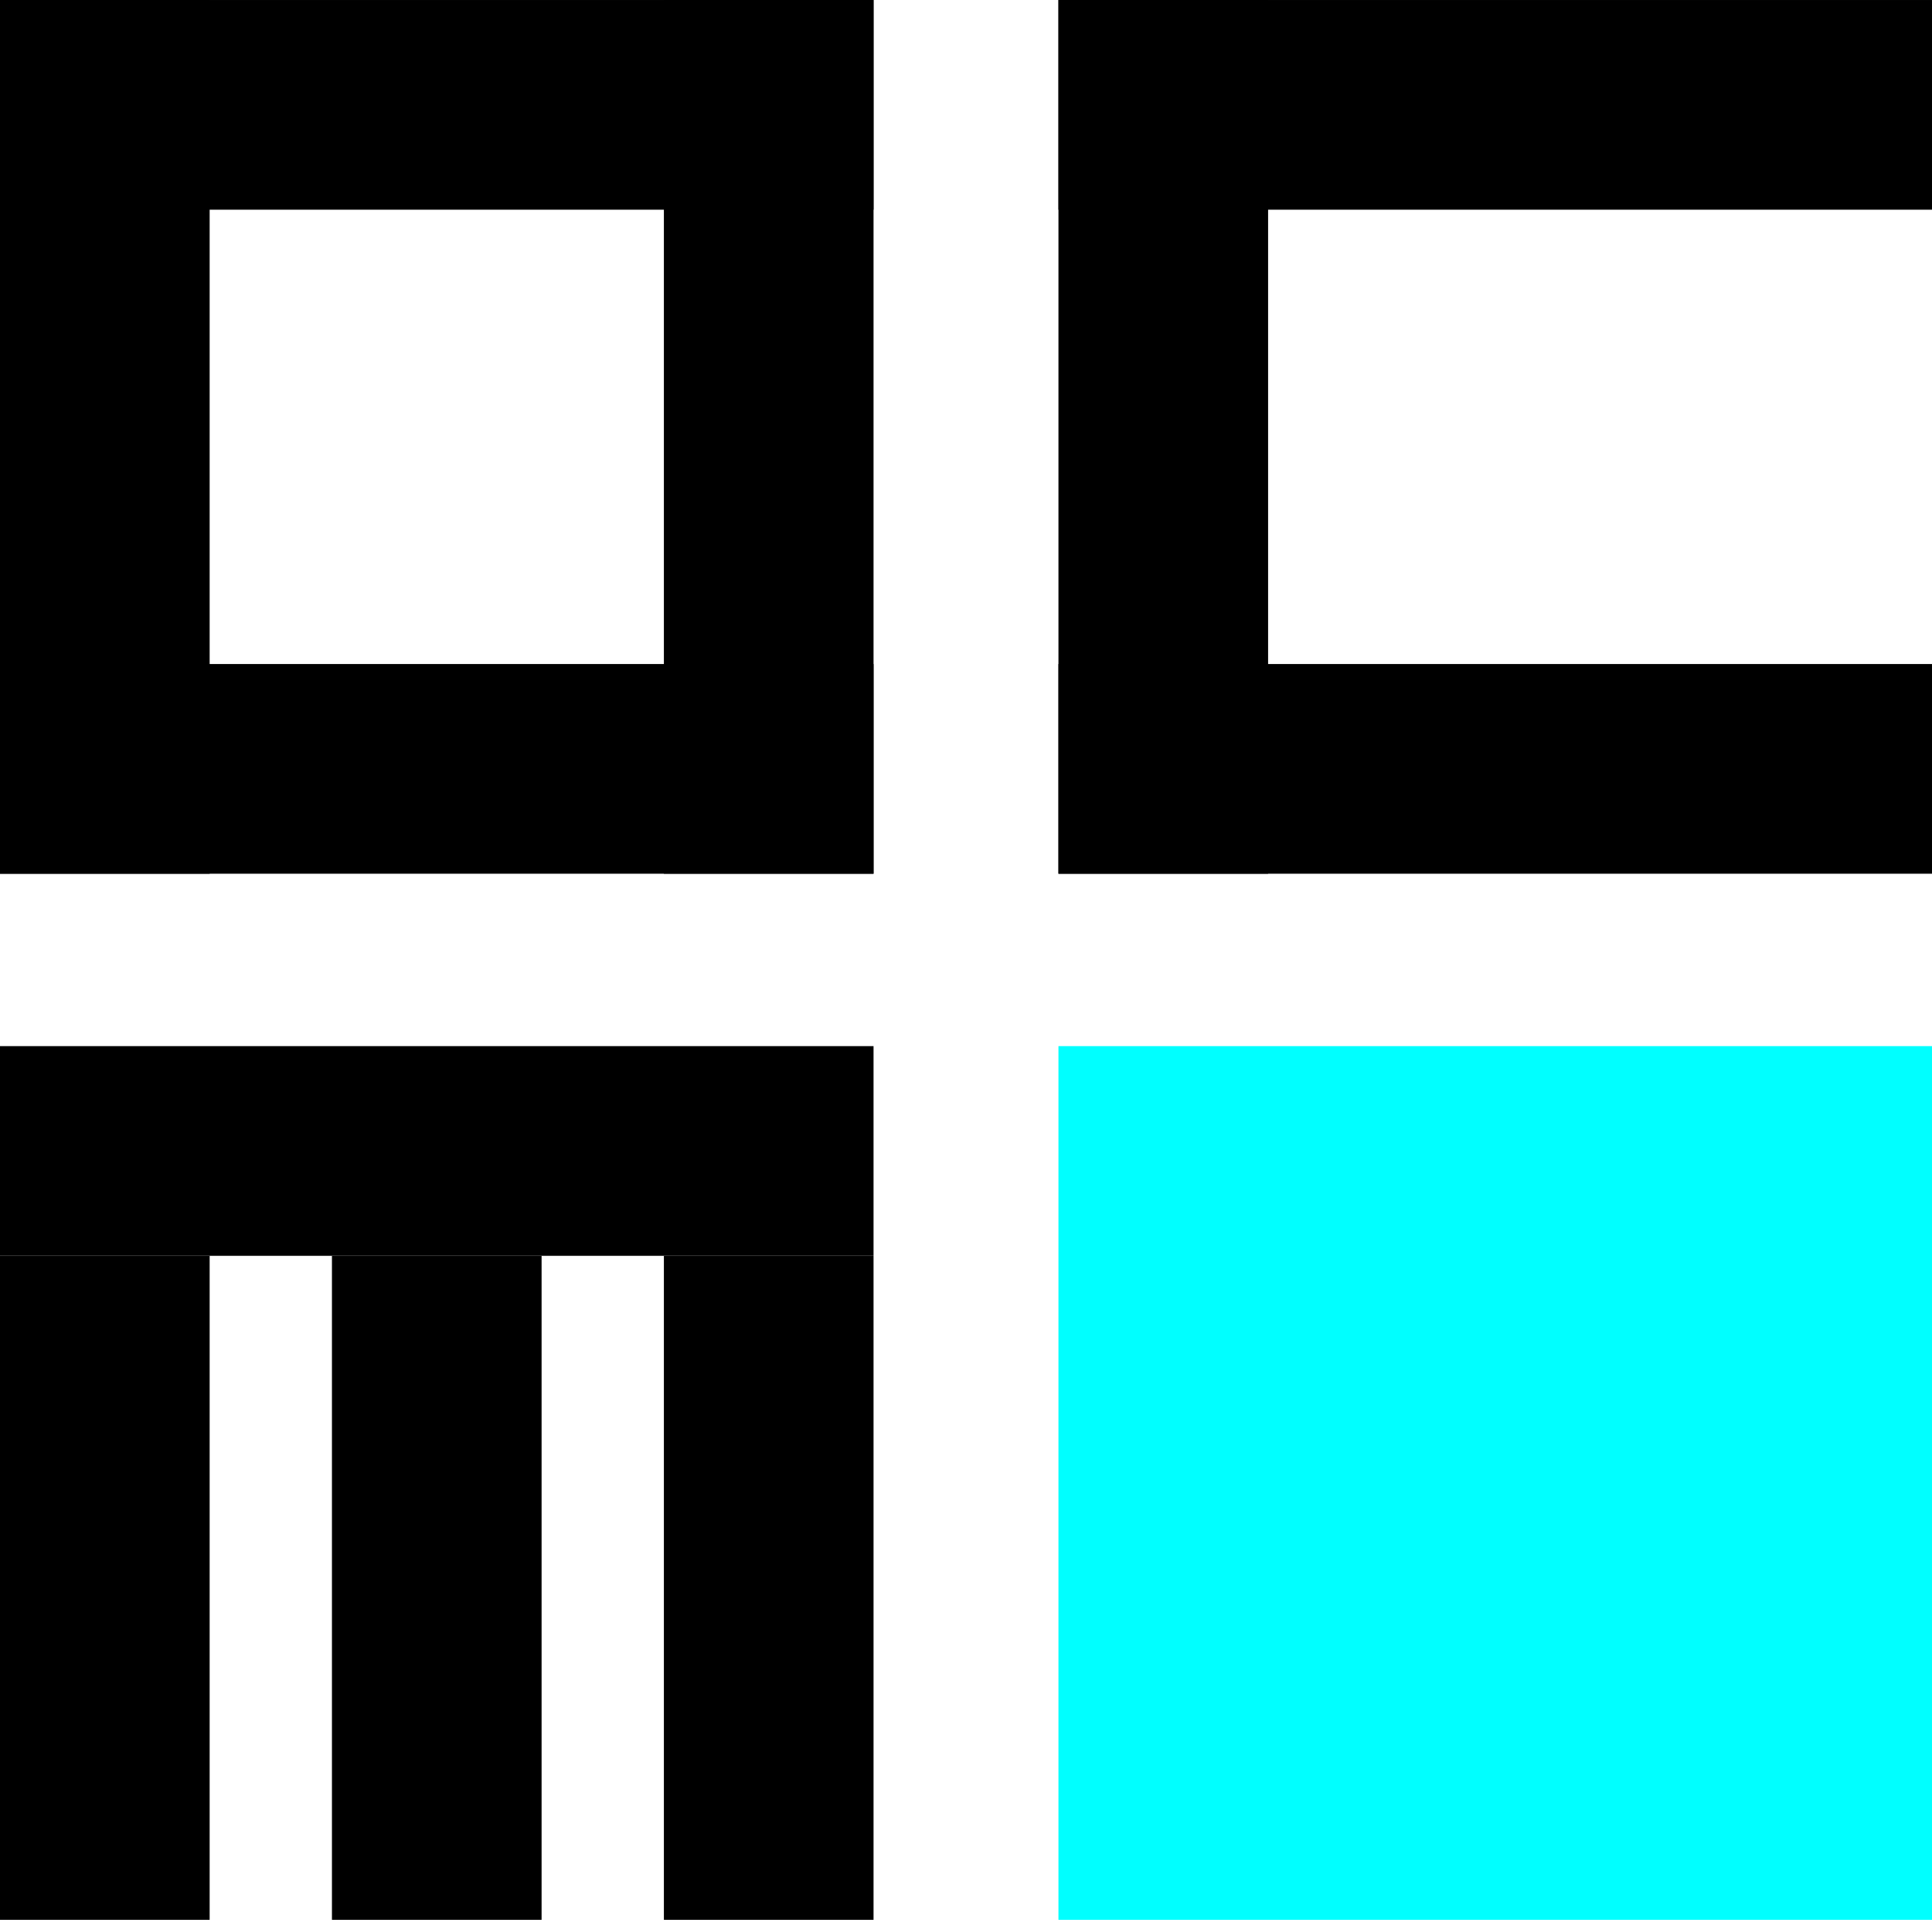
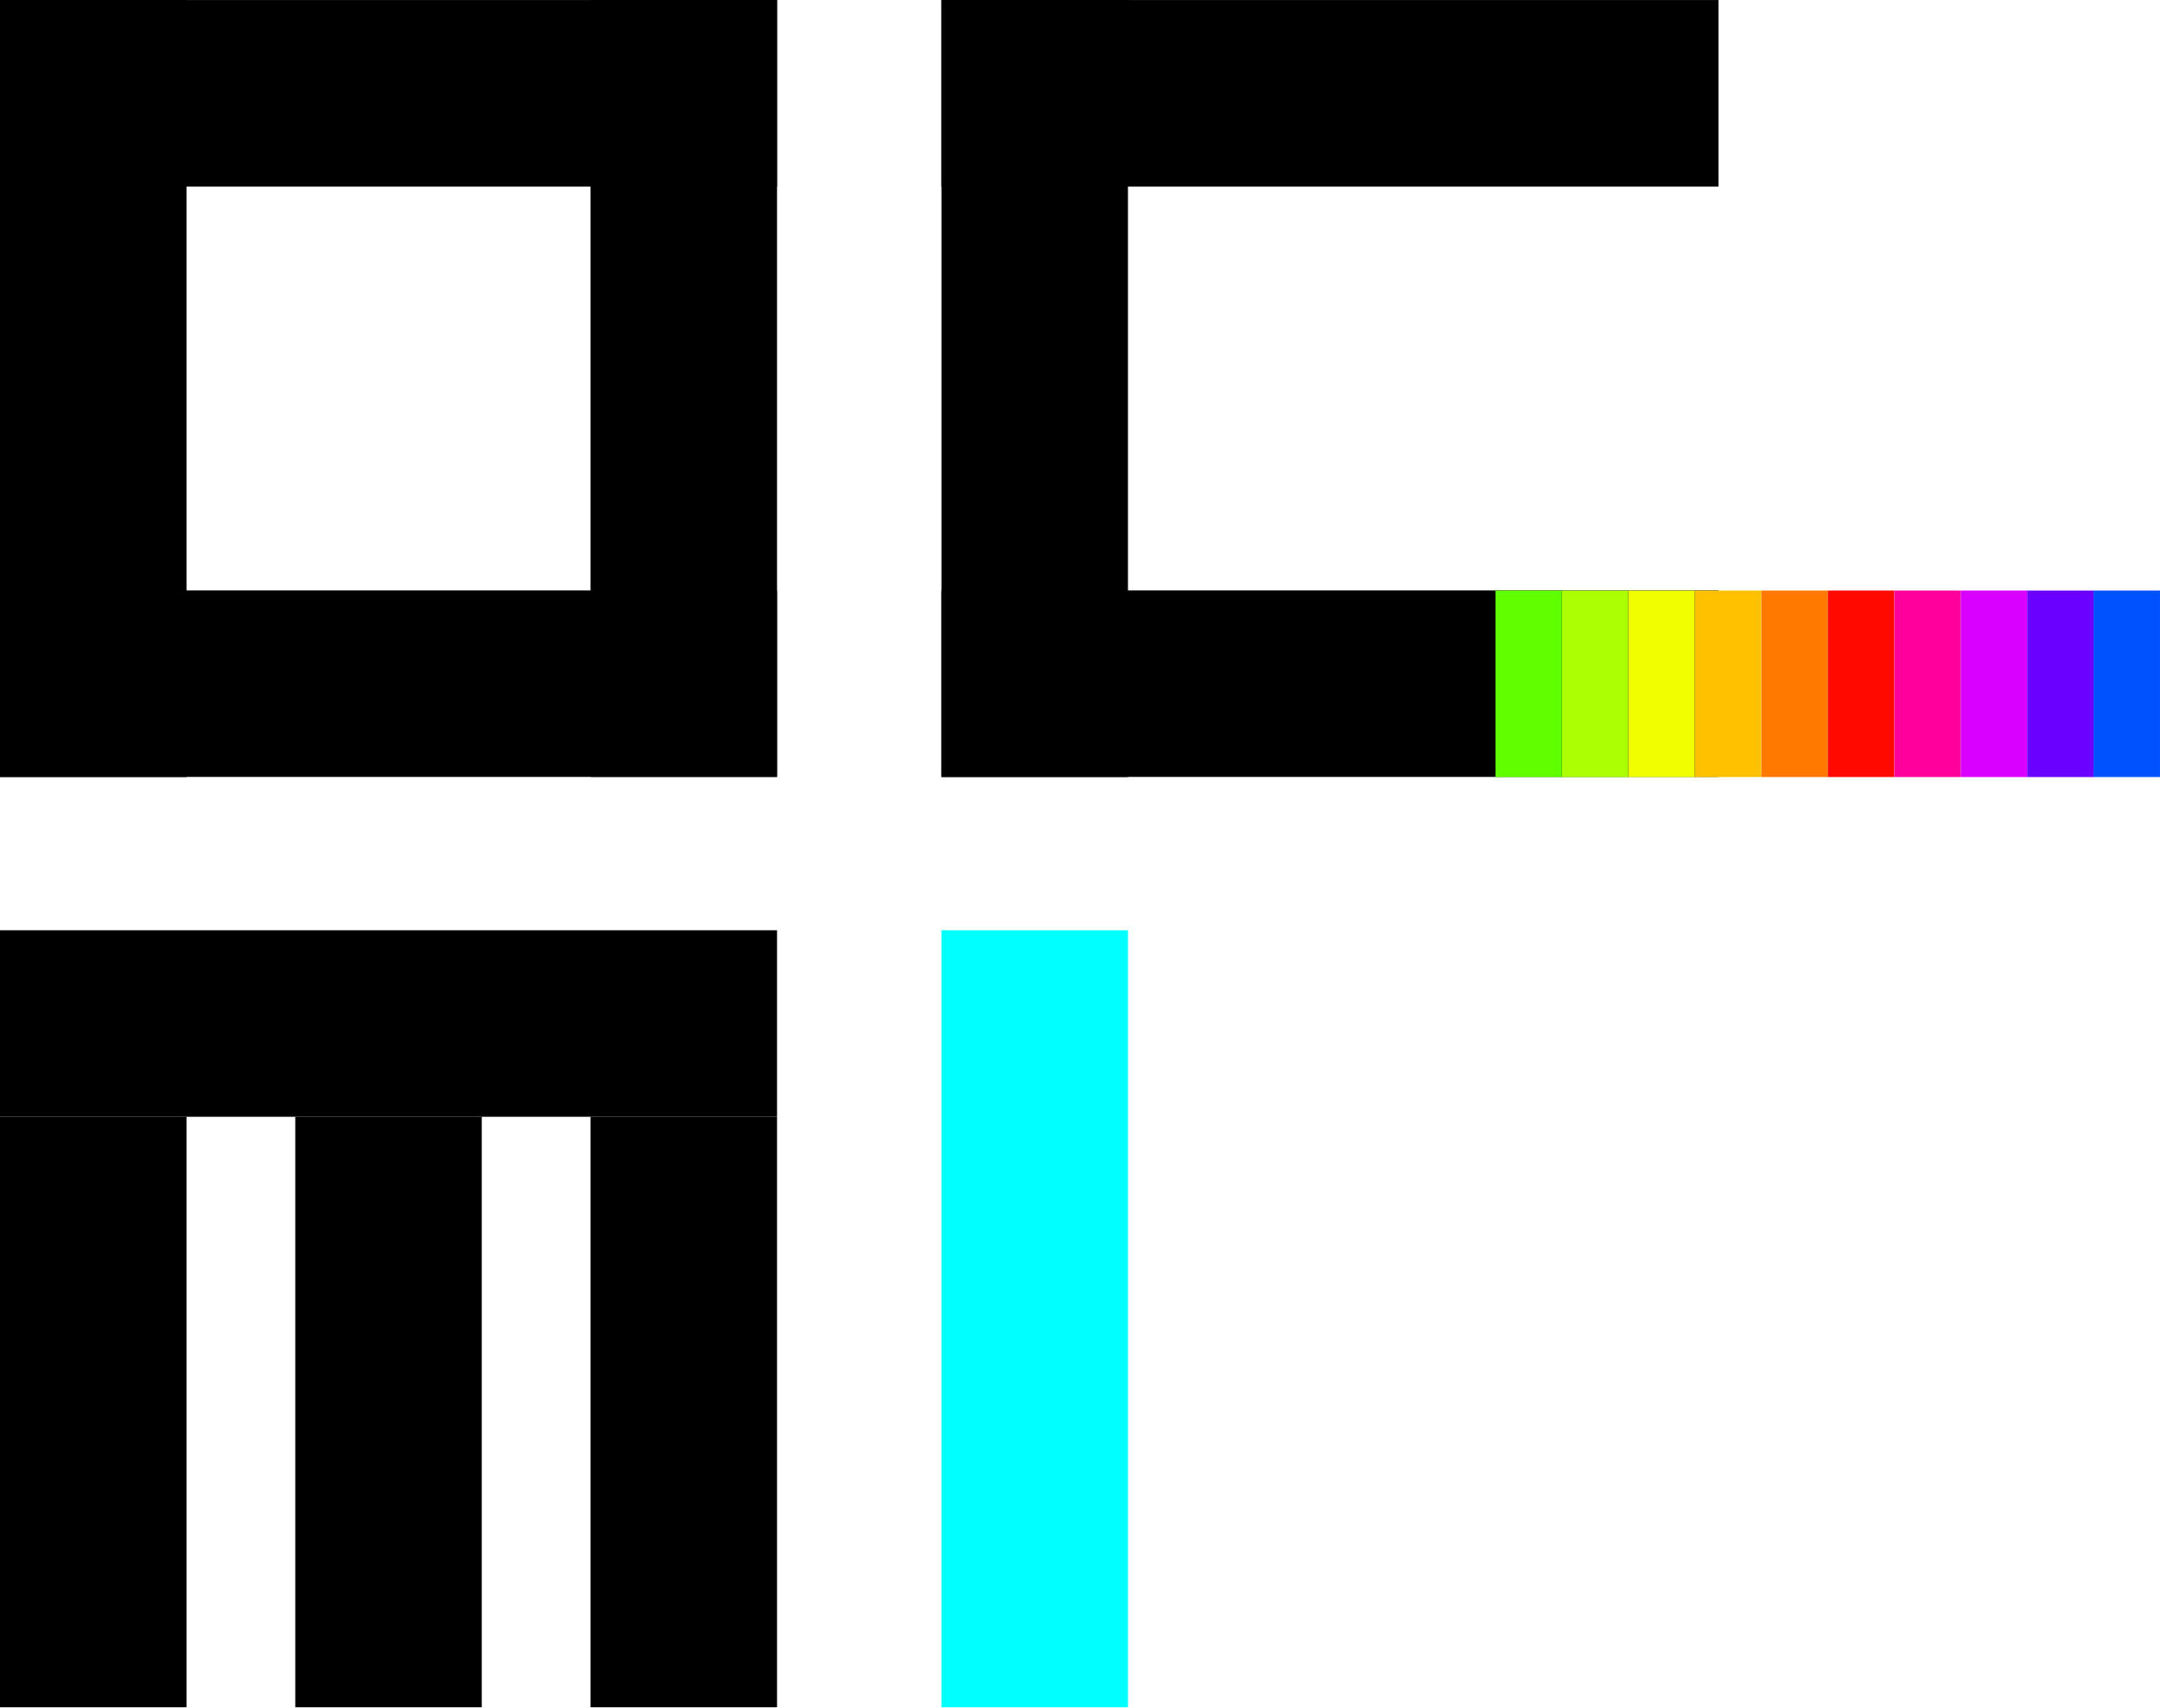
- <svg xmlns="http://www.w3.org/2000/svg" width="55.292mm" height="54.933mm" viewBox="0 0 55.292 54.933" version="1.1" id="svg5">
+ <svg xmlns="http://www.w3.org/2000/svg" width="17.198mm" height="13.594mm" viewBox="0 0 17.198 13.594" version="1.1" id="svg5">
  <defs id="defs2" />
  <g id="layer1" transform="translate(-34.40612,-72.26067)">
-     <rect style="font-variation-settings:normal;opacity:1;vector-effect:none;fill:#000000;fill-opacity:1;stroke-width:20;stroke-linecap:butt;stroke-linejoin:miter;stroke-miterlimit:4;stroke-dasharray:none;stroke-dashoffset:0;stroke-opacity:1;-inkscape-stroke:none;paint-order:markers stroke fill;stop-color:#000000;stop-opacity:1" id="rect1262" width="25" height="6" x="34.406" y="72.261" />
-     <rect style="font-variation-settings:normal;opacity:1;vector-effect:none;fill:#000000;fill-opacity:1;stroke-width:20;stroke-linecap:butt;stroke-linejoin:miter;stroke-miterlimit:4;stroke-dasharray:none;stroke-dashoffset:0;stroke-opacity:1;-inkscape-stroke:none;paint-order:markers stroke fill;stop-color:#000000;stop-opacity:1" id="rect1264" width="6" height="25" x="34.406" y="72.261" />
-     <rect style="font-variation-settings:normal;vector-effect:none;fill:#000000;fill-opacity:1;stroke-width:20;stroke-linecap:butt;stroke-linejoin:miter;stroke-miterlimit:4;stroke-dasharray:none;stroke-dashoffset:0;stroke-opacity:1;-inkscape-stroke:none;paint-order:markers stroke fill;stop-color:#000000" id="rect1264-8" width="6" height="19" x="-40.406" y="-127.194" transform="scale(-1)" />
-     <rect style="font-variation-settings:normal;vector-effect:none;fill:#000000;fill-opacity:1;stroke-width:20;stroke-linecap:butt;stroke-linejoin:miter;stroke-miterlimit:4;stroke-dasharray:none;stroke-dashoffset:0;stroke-opacity:1;-inkscape-stroke:none;paint-order:markers stroke fill;stop-color:#000000" id="rect1264-8-1" width="6" height="19" x="-49.906" y="-127.194" transform="scale(-1)" />
-     <rect style="font-variation-settings:normal;vector-effect:none;fill:#000000;fill-opacity:1;stroke-width:20;stroke-linecap:butt;stroke-linejoin:miter;stroke-miterlimit:4;stroke-dasharray:none;stroke-dashoffset:0;stroke-opacity:1;-inkscape-stroke:none;paint-order:markers stroke fill;stop-color:#000000" id="rect1264-8-1-1" width="6" height="19" x="-59.406" y="-127.194" transform="scale(-1)" />
-     <rect style="font-variation-settings:normal;vector-effect:none;fill:#000000;fill-opacity:1;stroke-width:20;stroke-linecap:butt;stroke-linejoin:miter;stroke-miterlimit:4;stroke-dasharray:none;stroke-dashoffset:0;stroke-opacity:1;-inkscape-stroke:none;paint-order:markers stroke fill;stop-color:#000000" id="rect1262-6" width="25" height="6" x="-59.406" y="-97.261" transform="scale(-1)" />
-     <rect style="font-variation-settings:normal;vector-effect:none;fill:#000000;fill-opacity:1;stroke-width:20;stroke-linecap:butt;stroke-linejoin:miter;stroke-miterlimit:4;stroke-dasharray:none;stroke-dashoffset:0;stroke-opacity:1;-inkscape-stroke:none;paint-order:markers stroke fill;stop-color:#000000" id="rect1262-8" width="25" height="6" x="64.698" y="72.261" />
-     <rect style="font-variation-settings:normal;vector-effect:none;fill:#000000;fill-opacity:1;stroke-width:20;stroke-linecap:butt;stroke-linejoin:miter;stroke-miterlimit:4;stroke-dasharray:none;stroke-dashoffset:0;stroke-opacity:1;-inkscape-stroke:none;paint-order:markers stroke fill;stop-color:#000000" id="rect1264-87" width="6" height="25" x="64.698" y="72.261" />
-     <rect style="font-variation-settings:normal;vector-effect:none;fill:#000000;fill-opacity:1;stroke-width:20;stroke-linecap:butt;stroke-linejoin:miter;stroke-miterlimit:4;stroke-dasharray:none;stroke-dashoffset:0;stroke-opacity:1;-inkscape-stroke:none;paint-order:markers stroke fill;stop-color:#000000" id="rect1262-6-1" width="25" height="6" x="-89.698" y="-97.261" transform="scale(-1)" />
-     <rect style="font-variation-settings:normal;vector-effect:none;fill:#000000;fill-opacity:1;stroke-width:20;stroke-linecap:butt;stroke-linejoin:miter;stroke-miterlimit:4;stroke-dasharray:none;stroke-dashoffset:0;stroke-opacity:1;-inkscape-stroke:none;paint-order:markers stroke fill;stop-color:#000000" id="rect1262-4-9" width="25" height="6" x="-59.406" y="-108.194" transform="scale(-1)" />
-     <rect style="font-variation-settings:normal;vector-effect:none;fill:#00ffff;fill-opacity:1;stroke-width:20;stroke-linecap:butt;stroke-linejoin:miter;stroke-miterlimit:4;stroke-dasharray:none;stroke-dashoffset:0;stroke-opacity:1;-inkscape-stroke:none;paint-order:markers stroke fill;stop-color:#000000" id="rect1262-4-9-2" width="25" height="25" x="-89.698" y="-127.194" transform="scale(-1)" />
-     <rect style="font-variation-settings:normal;vector-effect:none;fill:#000000;fill-opacity:1;stroke-width:20;stroke-linecap:butt;stroke-linejoin:miter;stroke-miterlimit:4;stroke-dasharray:none;stroke-dashoffset:0;stroke-opacity:1;-inkscape-stroke:none;paint-order:markers stroke fill;stop-color:#000000" id="rect1264-1" width="6" height="25" x="-59.406" y="-97.261" transform="scale(-1)" />
+     <rect style="font-variation-settings:normal;opacity:1;vector-effect:none;fill:#000000;fill-opacity:1;stroke-width:20;stroke-linecap:butt;stroke-linejoin:miter;stroke-miterlimit:4;stroke-dasharray:none;stroke-dashoffset:0;stroke-opacity:1;-inkscape-stroke:none;paint-order:markers stroke fill;stop-color:#000000;stop-opacity:1" id="rect1262" width="6.187" height="1.485" x="34.406" y="72.261" />
+     <rect style="font-variation-settings:normal;opacity:1;vector-effect:none;fill:#000000;fill-opacity:1;stroke-width:20;stroke-linecap:butt;stroke-linejoin:miter;stroke-miterlimit:4;stroke-dasharray:none;stroke-dashoffset:0;stroke-opacity:1;-inkscape-stroke:none;paint-order:markers stroke fill;stop-color:#000000;stop-opacity:1" id="rect1264" width="1.485" height="6.187" x="34.406" y="72.261" />
+     <rect style="font-variation-settings:normal;vector-effect:none;fill:#000000;fill-opacity:1;stroke-width:20;stroke-linecap:butt;stroke-linejoin:miter;stroke-miterlimit:4;stroke-dasharray:none;stroke-dashoffset:0;stroke-opacity:1;-inkscape-stroke:none;paint-order:markers stroke fill;stop-color:#000000" id="rect1264-8" width="1.485" height="4.702" x="-35.891" y="-85.855" transform="scale(-1)" />
+     <rect style="font-variation-settings:normal;vector-effect:none;fill:#000000;fill-opacity:1;stroke-width:20;stroke-linecap:butt;stroke-linejoin:miter;stroke-miterlimit:4;stroke-dasharray:none;stroke-dashoffset:0;stroke-opacity:1;-inkscape-stroke:none;paint-order:markers stroke fill;stop-color:#000000" id="rect1264-8-1" width="1.485" height="4.702" x="-38.242" y="-85.855" transform="scale(-1)" />
+     <rect style="font-variation-settings:normal;vector-effect:none;fill:#000000;fill-opacity:1;stroke-width:20;stroke-linecap:butt;stroke-linejoin:miter;stroke-miterlimit:4;stroke-dasharray:none;stroke-dashoffset:0;stroke-opacity:1;-inkscape-stroke:none;paint-order:markers stroke fill;stop-color:#000000" id="rect1264-8-1-1" width="1.485" height="4.702" x="-40.593" y="-85.855" transform="scale(-1)" />
+     <rect style="font-variation-settings:normal;vector-effect:none;fill:#000000;fill-opacity:1;stroke-width:20;stroke-linecap:butt;stroke-linejoin:miter;stroke-miterlimit:4;stroke-dasharray:none;stroke-dashoffset:0;stroke-opacity:1;-inkscape-stroke:none;paint-order:markers stroke fill;stop-color:#000000" id="rect1262-6" width="6.187" height="1.485" x="-40.593" y="-78.447" transform="scale(-1)" />
+     <rect style="font-variation-settings:normal;vector-effect:none;fill:#000000;fill-opacity:1;stroke-width:20;stroke-linecap:butt;stroke-linejoin:miter;stroke-miterlimit:4;stroke-dasharray:none;stroke-dashoffset:0;stroke-opacity:1;-inkscape-stroke:none;paint-order:markers stroke fill;stop-color:#000000" id="rect1262-8" width="6.187" height="1.485" x="41.902" y="72.261" />
+     <rect style="font-variation-settings:normal;vector-effect:none;fill:#000000;fill-opacity:1;stroke-width:20;stroke-linecap:butt;stroke-linejoin:miter;stroke-miterlimit:4;stroke-dasharray:none;stroke-dashoffset:0;stroke-opacity:1;-inkscape-stroke:none;paint-order:markers stroke fill;stop-color:#000000" id="rect1264-87" width="1.485" height="6.187" x="41.902" y="72.261" />
+     <rect style="font-variation-settings:normal;vector-effect:none;fill:#000000;fill-opacity:1;stroke-width:20;stroke-linecap:butt;stroke-linejoin:miter;stroke-miterlimit:4;stroke-dasharray:none;stroke-dashoffset:0;stroke-opacity:1;-inkscape-stroke:none;paint-order:markers stroke fill;stop-color:#000000" id="rect1262-6-1" width="6.187" height="1.485" x="-48.089" y="-78.447" transform="scale(-1)" />
+     <rect style="font-variation-settings:normal;vector-effect:none;fill:#000000;fill-opacity:1;stroke-width:20;stroke-linecap:butt;stroke-linejoin:miter;stroke-miterlimit:4;stroke-dasharray:none;stroke-dashoffset:0;stroke-opacity:1;-inkscape-stroke:none;paint-order:markers stroke fill;stop-color:#000000" id="rect1262-4-9" width="6.187" height="1.485" x="-40.593" y="-81.153" transform="scale(-1)" />
+     <rect style="font-variation-settings:normal;vector-effect:none;fill:#00ffff;fill-opacity:1;stroke-width:20;stroke-linecap:butt;stroke-linejoin:miter;stroke-miterlimit:4;stroke-dasharray:none;stroke-dashoffset:0;stroke-opacity:1;-inkscape-stroke:none;paint-order:markers stroke fill;stop-color:#000000" id="rect1262-4-9-2-8" width="6.187" height="1.485" x="79.668" y="-43.387" transform="rotate(90)" />
+     <rect style="font-variation-settings:normal;vector-effect:none;fill:#0052ff;fill-opacity:1;stroke-width:20;stroke-linecap:butt;stroke-linejoin:miter;stroke-miterlimit:4;stroke-dasharray:none;stroke-dashoffset:0;stroke-opacity:1;-inkscape-stroke:none;paint-order:markers stroke fill;stop-color:#000000" id="rect1262-4-9-2-0-7-7-9" width="1.485" height="0.529" x="76.963" y="-51.604" transform="rotate(90)" />
+     <rect style="font-variation-settings:normal;vector-effect:none;fill:#6a00ff;fill-opacity:1;stroke-width:20;stroke-linecap:butt;stroke-linejoin:miter;stroke-miterlimit:4;stroke-dasharray:none;stroke-dashoffset:0;stroke-opacity:1;-inkscape-stroke:none;paint-order:markers stroke fill;stop-color:#000000" id="rect1262-4-9-2-0-7-7-9-0" width="1.485" height="0.529" x="76.963" y="-51.075" transform="rotate(90)" />
+     <rect style="font-variation-settings:normal;vector-effect:none;fill:#d900ff;fill-opacity:1;stroke-width:20;stroke-linecap:butt;stroke-linejoin:miter;stroke-miterlimit:4;stroke-dasharray:none;stroke-dashoffset:0;stroke-opacity:1;-inkscape-stroke:none;paint-order:markers stroke fill;stop-color:#000000" id="rect1262-4-9-2-0-7-7-9-0-2" width="1.485" height="0.529" x="76.963" y="-50.546" transform="rotate(90)" />
+     <rect style="font-variation-settings:normal;vector-effect:none;fill:#ff009c;fill-opacity:1;stroke-width:20;stroke-linecap:butt;stroke-linejoin:miter;stroke-miterlimit:4;stroke-dasharray:none;stroke-dashoffset:0;stroke-opacity:1;-inkscape-stroke:none;paint-order:markers stroke fill;stop-color:#000000" id="rect1262-4-9-2-0-7-7-9-0-2-3" width="1.485" height="0.529" x="76.963" y="-50.017" transform="rotate(90)" />
+     <rect style="font-variation-settings:normal;vector-effect:none;fill:#ff0900;fill-opacity:1;stroke-width:20;stroke-linecap:butt;stroke-linejoin:miter;stroke-miterlimit:4;stroke-dasharray:none;stroke-dashoffset:0;stroke-opacity:1;-inkscape-stroke:none;paint-order:markers stroke fill;stop-color:#000000" id="rect1262-4-9-2-0-7-7-9-0-2-3-9" width="1.485" height="0.529" x="76.963" y="-49.487" transform="rotate(90)" />
+     <rect style="font-variation-settings:normal;vector-effect:none;fill:#ff7900;fill-opacity:1;stroke-width:20;stroke-linecap:butt;stroke-linejoin:miter;stroke-miterlimit:4;stroke-dasharray:none;stroke-dashoffset:0;stroke-opacity:1;-inkscape-stroke:none;paint-order:markers stroke fill;stop-color:#000000" id="rect1262-4-9-2-0-7-7-9-0-2-3-9-9" width="1.485" height="0.529" x="76.963" y="-48.958" transform="rotate(90)" />
+     <rect style="font-variation-settings:normal;vector-effect:none;fill:#ffc100;fill-opacity:1;stroke-width:20;stroke-linecap:butt;stroke-linejoin:miter;stroke-miterlimit:4;stroke-dasharray:none;stroke-dashoffset:0;stroke-opacity:1;-inkscape-stroke:none;paint-order:markers stroke fill;stop-color:#000000" id="rect1262-4-9-2-0-7-7-9-0-2-3-9-9-7" width="1.485" height="0.529" x="76.963" y="-48.429" transform="rotate(90)" />
+     <rect style="font-variation-settings:normal;vector-effect:none;fill:#f0ff00;fill-opacity:1;stroke-width:20;stroke-linecap:butt;stroke-linejoin:miter;stroke-miterlimit:4;stroke-dasharray:none;stroke-dashoffset:0;stroke-opacity:1;-inkscape-stroke:none;paint-order:markers stroke fill;stop-color:#000000" id="rect1262-4-9-2-0-7-7-9-0-2-3-9-9-7-0" width="1.485" height="0.529" x="76.963" y="-47.9" transform="rotate(90)" />
+     <rect style="font-variation-settings:normal;vector-effect:none;fill:#acff00;fill-opacity:1;stroke-width:20;stroke-linecap:butt;stroke-linejoin:miter;stroke-miterlimit:4;stroke-dasharray:none;stroke-dashoffset:0;stroke-opacity:1;-inkscape-stroke:none;paint-order:markers stroke fill;stop-color:#000000" id="rect1262-4-9-2-0-7-7-9-0-2-3-9-9-7-0-3" width="1.485" height="0.529" x="76.963" y="-47.371" transform="rotate(90)" />
+     <rect style="font-variation-settings:normal;vector-effect:none;fill:#5fff00;fill-opacity:1;stroke-width:20;stroke-linecap:butt;stroke-linejoin:miter;stroke-miterlimit:4;stroke-dasharray:none;stroke-dashoffset:0;stroke-opacity:1;-inkscape-stroke:none;paint-order:markers stroke fill;stop-color:#000000" id="rect1262-4-9-2-0-7-7-9-0-2-3-9-9-7-0-3-9" width="1.485" height="0.529" x="76.963" y="-46.842" transform="rotate(90)" />
+     <rect style="font-variation-settings:normal;vector-effect:none;fill:#000000;fill-opacity:1;stroke-width:20;stroke-linecap:butt;stroke-linejoin:miter;stroke-miterlimit:4;stroke-dasharray:none;stroke-dashoffset:0;stroke-opacity:1;-inkscape-stroke:none;paint-order:markers stroke fill;stop-color:#000000" id="rect1264-1" width="1.485" height="6.187" x="-40.593" y="-78.447" transform="scale(-1)" />
  </g>
</svg>
